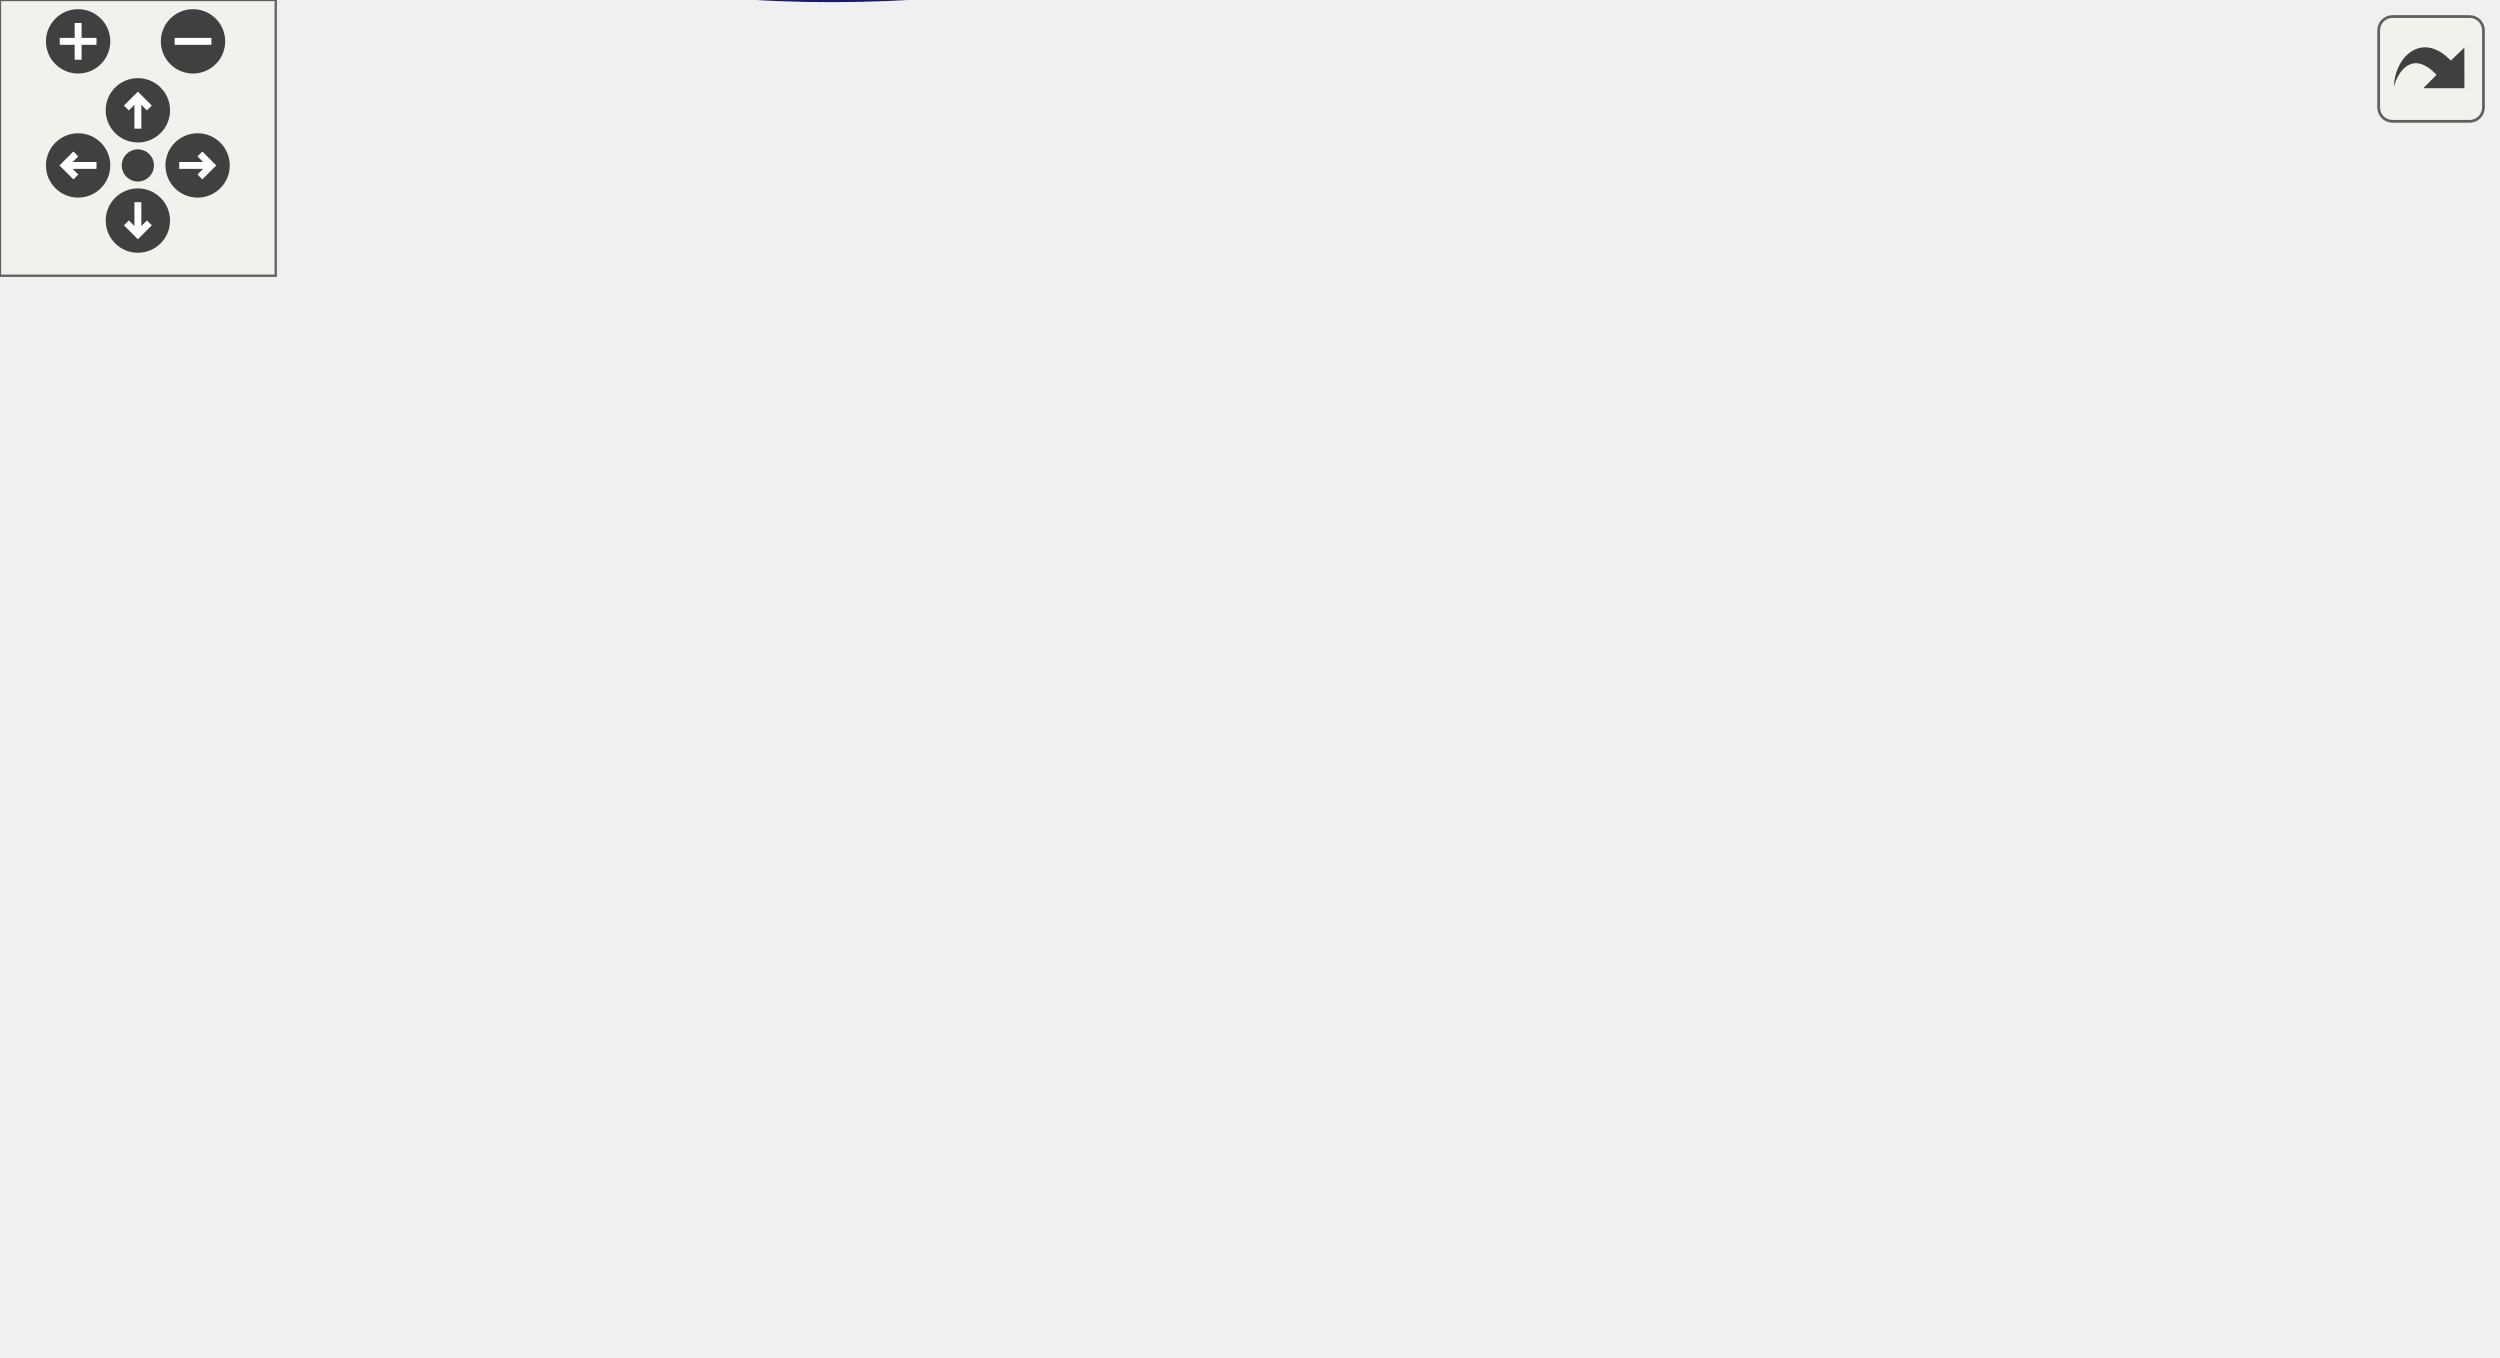
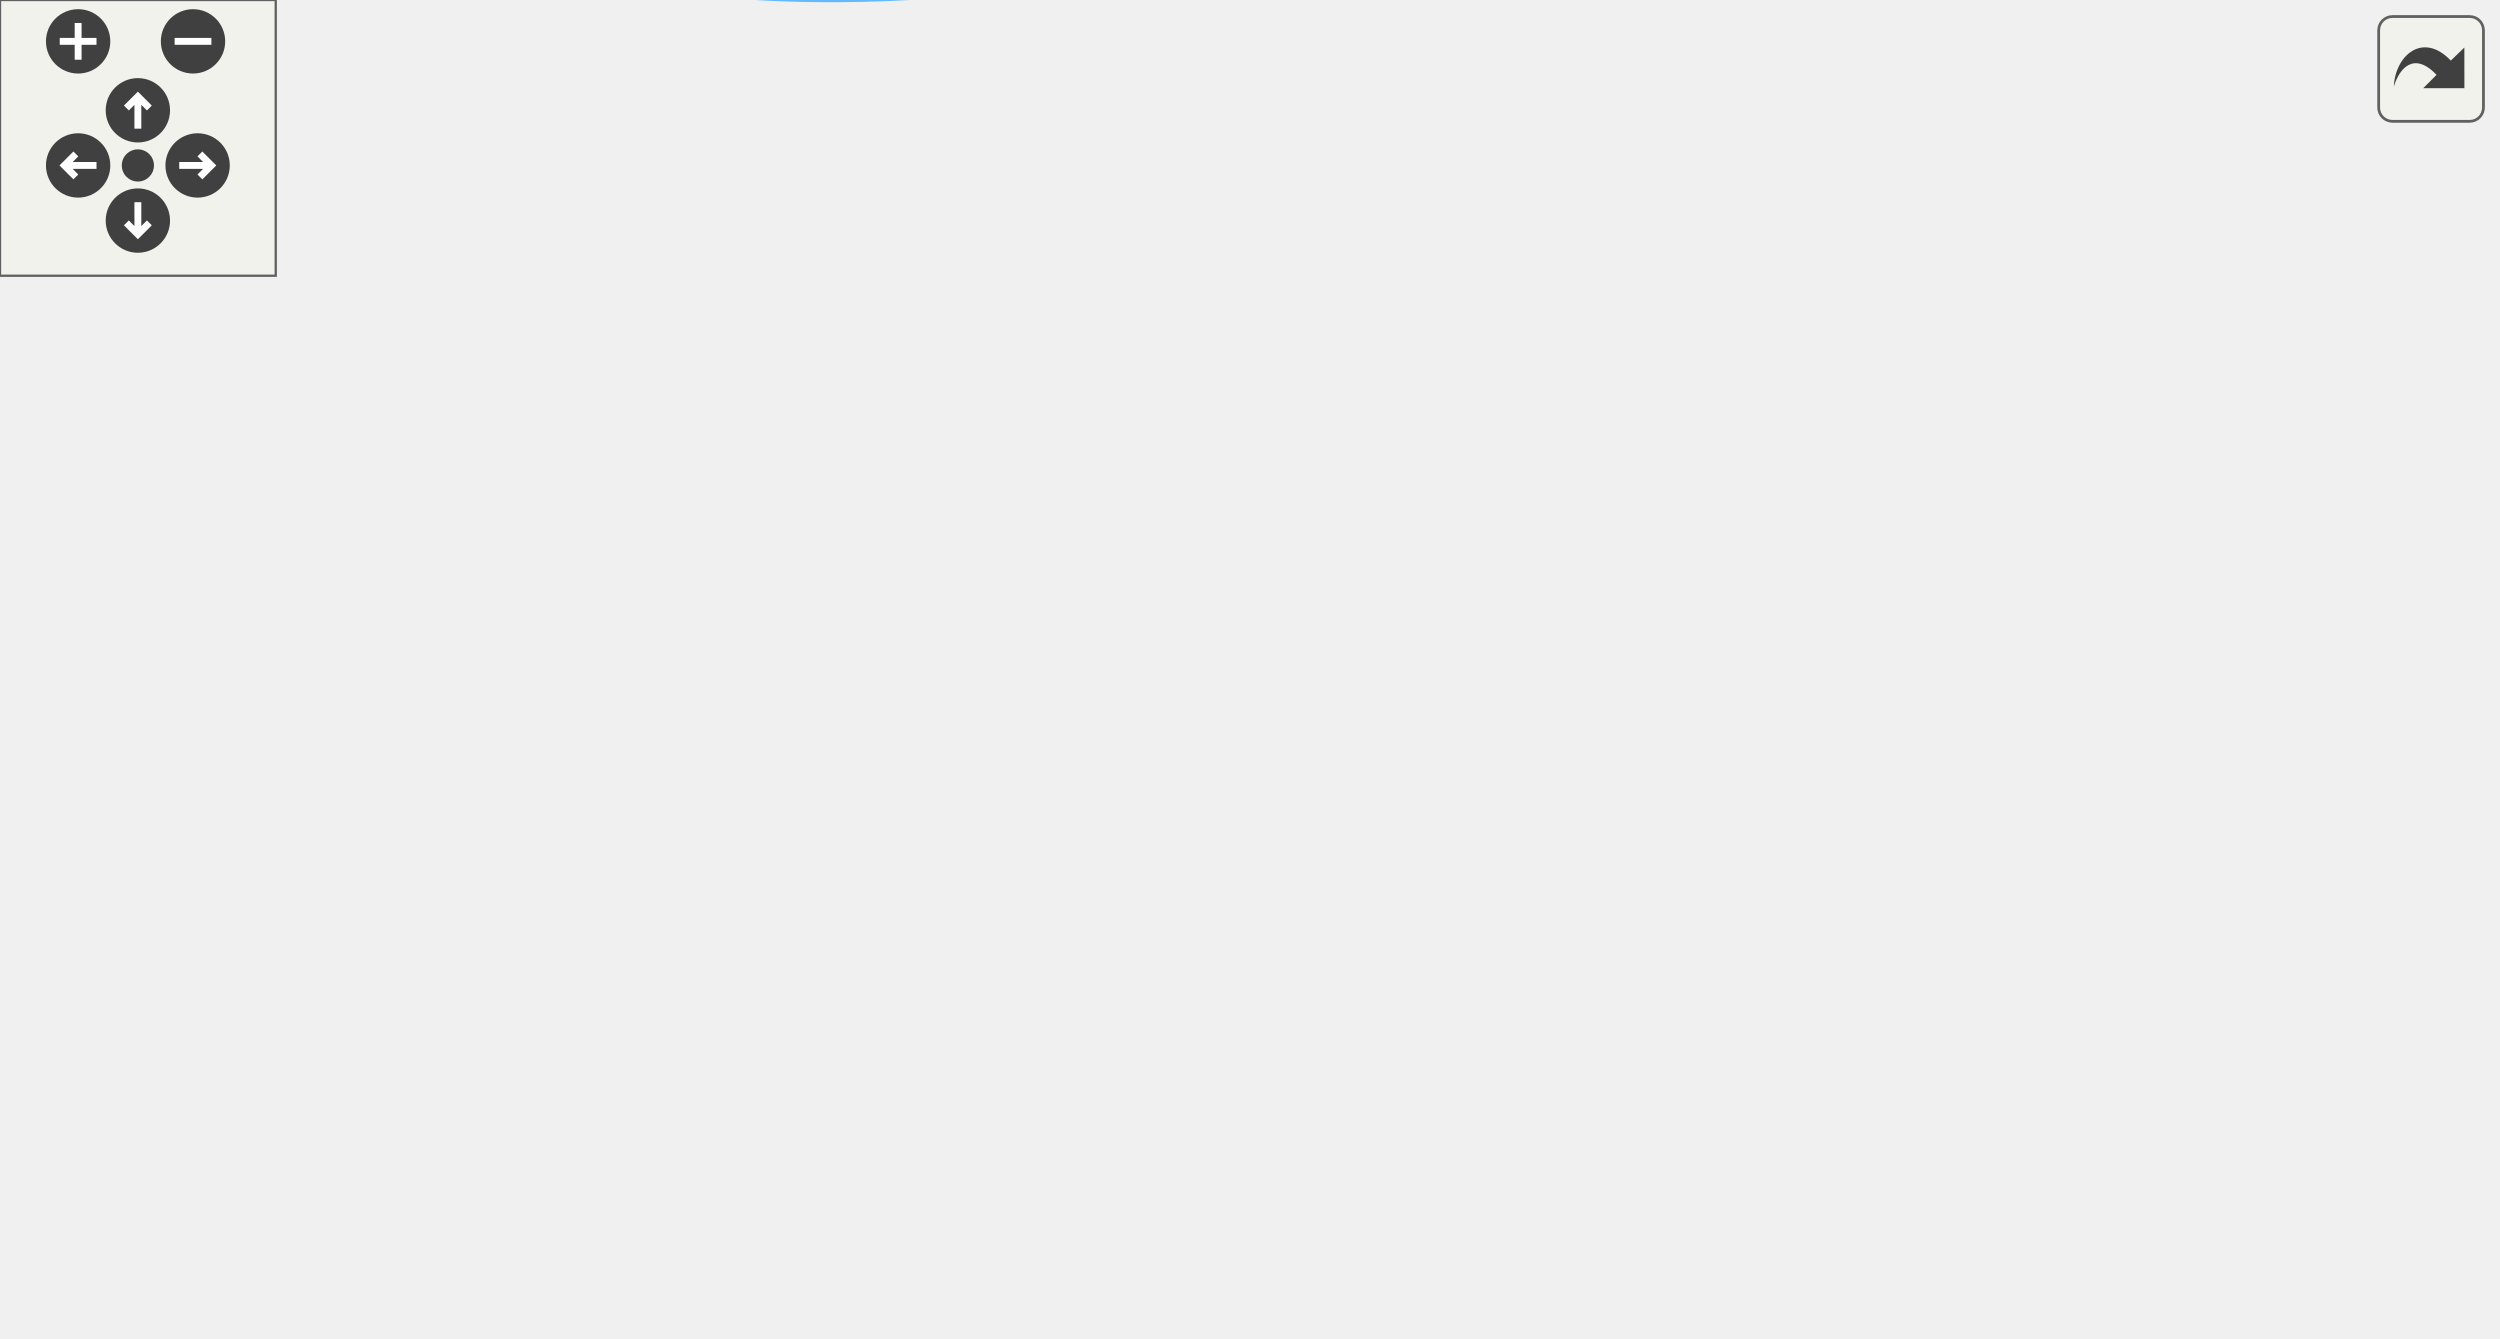
<svg xmlns="http://www.w3.org/2000/svg" xmlns:xlink="http://www.w3.org/1999/xlink" id="main" version="1.1" xml:space="preserve">
  <style type="text/css">
.edge:hover path { stroke: red; }
.edge:hover polygon { stroke: red; fill: red; }
</style>
  <defs>
    <circle id="rim" cx="0" cy="0" r="7" />
    <circle id="rim2" cx="0" cy="0" r="3.5" />
    <g id="zoomPlus">
      <use xlink:href="#rim" fill="#404040">
        <set attributeName="fill" to="#808080" begin="zoomplus.mouseover" end="zoomplus.mouseout" />
      </use>
      <path d="M-4,0h8M0,-4v8" fill="none" stroke="white" stroke-width="1.5" pointer-events="none" />
    </g>
    <g id="zoomMin">
      <use xlink:href="#rim" fill="#404040">
        <set attributeName="fill" to="#808080" begin="zoomminus.mouseover" end="zoomminus.mouseout" />
      </use>
      <path d="M-4,0h8" fill="none" stroke="white" stroke-width="1.5" pointer-events="none" />
    </g>
    <g id="dirArrow">
      <path fill="none" stroke="white" stroke-width="1.5" d="M0,-3.0v7 M-2.5,-0.5L0,-3.0L2.5,-0.5" />
    </g>
    <g id="resetDef">
      <use xlink:href="#rim2" fill="#404040">
        <set attributeName="fill" to="#808080" begin="reset.mouseover" end="reset.mouseout" />
      </use>
    </g>
  </defs>
  <svg id="graph" class="graph">
    <g id="viewport">
      <g id="node1" class="node">
        <g id="a_node1">
          <a xlink:title="The subroutine terminates the MPI execution environment.">
-             <polygon fill="#bfbfbf" stroke="black" points="425,-111.66 425,-141.66 543,-141.66 543,-111.66 425,-111.66" />
-             <text text-anchor="start" x="433" y="-129.66" font-family="Helvetica,sans-Serif" font-size="10.00">m_mpi_proxy::s_mpi</text>
-             <text text-anchor="middle" x="484" y="-118.66" font-family="Helvetica,sans-Serif" font-size="10.00">_abort</text>
+             <polygon fill="#999999" stroke="#666666" points="543,-139.42 425,-139.42 425,-109.42 543,-109.42 543,-139.42" />
+             <text text-anchor="start" x="433" y="-127.42" font-family="Helvetica,sans-Serif" font-size="10.00">m_mpi_proxy::s_mpi</text>
+             <text text-anchor="middle" x="484" y="-116.42" font-family="Helvetica,sans-Serif" font-size="10.00">_abort</text>
          </a>
        </g>
      </g>
      <g id="node2" class="node">
        <g id="a_node2">
          <a xlink:href="namespacem__start__up.html#ad77478b402c186b1f620b7d14aab9123" target="_top" xlink:title="Checking that the user inputs make sense, i.e. that the individual choices are compatible with the co...">
-             <polygon fill="none" stroke="black" points="102,-204.66 102,-234.66 218,-234.66 218,-204.66 102,-204.66" />
-             <text text-anchor="start" x="110" y="-222.66" font-family="Helvetica,sans-Serif" font-size="10.00">m_start_up::s_check</text>
-             <text text-anchor="middle" x="160" y="-211.66" font-family="Helvetica,sans-Serif" font-size="10.00">_input_file</text>
+             <polygon fill="white" stroke="#666666" points="218,-230.42 102,-230.42 102,-200.42 218,-200.42 218,-230.42" />
+             <text text-anchor="start" x="110" y="-218.42" font-family="Helvetica,sans-Serif" font-size="10.00">m_start_up::s_check</text>
+             <text text-anchor="middle" x="160" y="-207.42" font-family="Helvetica,sans-Serif" font-size="10.00">_input_file</text>
          </a>
        </g>
      </g>
      <g id="edge1" class="edge">
-         <path fill="none" stroke="midnightblue" d="M446.69,-146.55C429.58,-155.26 408.66,-164.99 389,-171.66 332.3,-190.89 264.96,-203.93 218.23,-211.5" />
-         <polygon fill="midnightblue" stroke="midnightblue" points="448.5,-149.55 455.76,-141.84 445.27,-143.34 448.5,-149.55" />
+         <path fill="none" stroke="#63b8ff" d="M446.27,-144.07C429.23,-152.53 408.48,-161.96 389,-168.42 332.23,-187.27 264.9,-200.03 218.19,-207.45" />
+         <polygon fill="#63b8ff" stroke="#63b8ff" points="447.98,-147.12 455.32,-139.48 444.82,-140.88 447.98,-147.12" />
      </g>
      <g id="node4" class="node">
        <g id="a_node4">
          <a xlink:href="namespacem__data__output.html#ae767b4364e76ee05872868171fd2f05d" target="_top" xlink:title=" ">
-             <polygon fill="none" stroke="black" points="89.5,-155.66 89.5,-185.66 230.5,-185.66 230.5,-155.66 89.5,-155.66" />
-             <text text-anchor="start" x="97.5" y="-173.66" font-family="Helvetica,sans-Serif" font-size="10.00">m_data_output::s_open</text>
-             <text text-anchor="middle" x="160" y="-162.66" font-family="Helvetica,sans-Serif" font-size="10.00">_formatted_database_file</text>
+             <polygon fill="white" stroke="#666666" points="230.5,-182.42 89.5,-182.42 89.5,-152.42 230.5,-152.42 230.5,-182.42" />
+             <text text-anchor="start" x="97.5" y="-170.42" font-family="Helvetica,sans-Serif" font-size="10.00">m_data_output::s_open</text>
+             <text text-anchor="middle" x="160" y="-159.42" font-family="Helvetica,sans-Serif" font-size="10.00">_formatted_database_file</text>
          </a>
        </g>
      </g>
      <g id="edge3" class="edge">
-         <path fill="none" stroke="midnightblue" d="M423.32,-144.22C412,-147.07 400.2,-149.72 389,-151.66 336.36,-160.78 276.1,-165.56 230.75,-168.04" />
-         <polygon fill="midnightblue" stroke="midnightblue" points="424.32,-147.58 433.12,-141.68 422.56,-140.8 424.32,-147.58" />
+         <path fill="none" stroke="#63b8ff" d="M420.68,-141.88C410.17,-144.38 399.32,-146.69 389,-148.42 336.32,-157.28 276.05,-162.08 230.72,-164.63" />
+         <polygon fill="#63b8ff" stroke="#63b8ff" points="421.75,-145.22 430.63,-139.44 420.09,-138.43 421.75,-145.22" />
      </g>
      <g id="node5" class="node">
        <g id="a_node5">
          <a xlink:href="namespacem__start__up.html#a3a19eb11ae434dc590a1bd7835442891" target="_top" xlink:title="Reads the configuration file post_process.inp, in order to populate parameters in module m_global_par...">
-             <polygon fill="none" stroke="black" points="273,-111.66 273,-141.66 383,-141.66 383,-111.66 273,-111.66" />
-             <text text-anchor="start" x="281" y="-129.66" font-family="Helvetica,sans-Serif" font-size="10.00">m_start_up::s_read</text>
-             <text text-anchor="middle" x="328" y="-118.66" font-family="Helvetica,sans-Serif" font-size="10.00">_input_file</text>
+             <polygon fill="white" stroke="#666666" points="383,-139.42 273,-139.42 273,-109.42 383,-109.42 383,-139.42" />
+             <text text-anchor="start" x="281" y="-127.42" font-family="Helvetica,sans-Serif" font-size="10.00">m_start_up::s_read</text>
+             <text text-anchor="middle" x="328" y="-116.42" font-family="Helvetica,sans-Serif" font-size="10.00">_input_file</text>
          </a>
        </g>
      </g>
      <g id="edge5" class="edge">
-         <path fill="none" stroke="midnightblue" d="M414.76,-126.66C404.2,-126.66 393.43,-126.66 383.24,-126.66" />
-         <polygon fill="midnightblue" stroke="midnightblue" points="414.78,-130.16 424.78,-126.66 414.78,-123.16 414.78,-130.16" />
+         <path fill="none" stroke="#63b8ff" d="M414.76,-124.42C404.2,-124.42 393.43,-124.42 383.24,-124.42" />
+         <polygon fill="#63b8ff" stroke="#63b8ff" points="414.78,-127.92 424.78,-124.42 414.78,-120.92 414.78,-127.92" />
      </g>
      <g id="node6" class="node">
        <g id="a_node6">
          <a xlink:href="namespacem__data__input.html#a0dd37369dd52b1299b06563f96c25805" target="_top" xlink:title="This subroutine is called at each time-step that has to be post-processed in order to parallel-read t...">
-             <polygon fill="none" stroke="black" points="267,-62.66 267,-92.66 389,-92.66 389,-62.66 267,-62.66" />
-             <text text-anchor="start" x="275" y="-80.66" font-family="Helvetica,sans-Serif" font-size="10.00">m_data_input::s_read</text>
-             <text text-anchor="middle" x="328" y="-69.66" font-family="Helvetica,sans-Serif" font-size="10.00">_parallel_data_files</text>
+             <polygon fill="white" stroke="#666666" points="389,-91.42 267,-91.42 267,-61.42 389,-61.42 389,-91.42" />
+             <text text-anchor="start" x="275" y="-79.42" font-family="Helvetica,sans-Serif" font-size="10.00">m_data_input::s_read</text>
+             <text text-anchor="middle" x="328" y="-68.42" font-family="Helvetica,sans-Serif" font-size="10.00">_parallel_data_files</text>
          </a>
        </g>
      </g>
      <g id="edge7" class="edge">
-         <path fill="none" stroke="midnightblue" d="M425.61,-108.4C409.37,-103.23 391.88,-97.67 376.3,-92.71" />
-         <polygon fill="midnightblue" stroke="midnightblue" points="424.95,-111.86 435.54,-111.56 427.07,-105.19 424.95,-111.86" />
+         <path fill="none" stroke="#63b8ff" d="M425.04,-106.36C409.24,-101.43 392.31,-96.16 377.13,-91.43" />
+         <polygon fill="#63b8ff" stroke="#63b8ff" points="424.11,-109.73 434.7,-109.37 426.19,-103.05 424.11,-109.73" />
      </g>
      <g id="node8" class="node">
        <g id="a_node8">
          <a xlink:href="namespacem__data__input.html#a9d69f4bcb771c60157b62bc4b04a6ba1" target="_top" xlink:title="This subroutine is called at each time-step that has to be post-processed in order to read the raw da...">
-             <polygon fill="none" stroke="black" points="267,-13.66 267,-43.66 389,-43.66 389,-13.66 267,-13.66" />
-             <text text-anchor="start" x="275" y="-31.66" font-family="Helvetica,sans-Serif" font-size="10.00">m_data_input::s_read</text>
-             <text text-anchor="middle" x="328" y="-20.66" font-family="Helvetica,sans-Serif" font-size="10.00">_serial_data_files</text>
+             <polygon fill="white" stroke="#666666" points="389,-43.42 267,-43.42 267,-13.42 389,-13.42 389,-43.42" />
+             <text text-anchor="start" x="275" y="-31.42" font-family="Helvetica,sans-Serif" font-size="10.00">m_data_input::s_read</text>
+             <text text-anchor="middle" x="328" y="-20.42" font-family="Helvetica,sans-Serif" font-size="10.00">_serial_data_files</text>
          </a>
        </g>
      </g>
      <g id="edge11" class="edge">
-         <path fill="none" stroke="midnightblue" d="M458.51,-104.69C440.26,-89.08 414.24,-68.36 389,-53.66 382.86,-50.08 376.1,-46.75 369.41,-43.76" />
-         <polygon fill="midnightblue" stroke="midnightblue" points="456.47,-107.56 466.32,-111.47 461.06,-102.27 456.47,-107.56" />
+         <path fill="none" stroke="#63b8ff" d="M458.53,-102.68C440.28,-87.24 414.26,-66.79 389,-52.42 383.34,-49.21 377.17,-46.22 371,-43.51" />
+         <polygon fill="#63b8ff" stroke="#63b8ff" points="456.46,-105.52 466.33,-109.38 461.02,-100.21 456.46,-105.52" />
      </g>
      <g id="node3" class="node">
        <g id="a_node3">
          <a xlink:href="p__main_8f90.html#aeec10ee8e2940c953967da3e374e1579" target="_top" xlink:title="The post-process restructures raw unformatted data, outputted by the simulation, into a formatted dat...">
-             <polygon fill="none" stroke="black" points="0,-98.16 0,-117.16 53,-117.16 53,-98.16 0,-98.16" />
-             <text text-anchor="middle" x="26.5" y="-105.16" font-family="Helvetica,sans-Serif" font-size="10.00">p_main</text>
+             <polygon fill="white" stroke="#666666" points="53,-114.92 0,-114.92 0,-95.92 53,-95.92 53,-114.92" />
+             <text text-anchor="middle" x="26.5" y="-102.92" font-family="Helvetica,sans-Serif" font-size="10.00">p_main</text>
          </a>
        </g>
      </g>
      <g id="edge2" class="edge">
-         <path fill="none" stroke="midnightblue" d="M94.74,-199.58C92.75,-198.34 90.83,-197.04 89,-195.66 60.41,-174.13 40.11,-135.39 31.75,-117.37" />
-         <polygon fill="midnightblue" stroke="midnightblue" points="93.33,-202.8 103.78,-204.54 96.7,-196.66 93.33,-202.8" />
+         <path fill="none" stroke="#63b8ff" d="M94.76,-195.32C92.77,-194.09 90.84,-192.8 89,-191.42 60.88,-170.48 40.49,-132.92 31.94,-115.19" />
+         <polygon fill="#63b8ff" stroke="#63b8ff" points="93.36,-198.55 103.82,-200.25 96.71,-192.4 93.36,-198.55" />
      </g>
      <g id="edge4" class="edge">
-         <path fill="none" stroke="midnightblue" d="M112.79,-151.53C104.8,-148.03 96.62,-144.33 89,-140.66 73.61,-133.25 56.51,-123.99 44.26,-117.17" />
-         <polygon fill="midnightblue" stroke="midnightblue" points="111.47,-154.77 122.03,-155.53 114.25,-148.35 111.47,-154.77" />
+         <path fill="none" stroke="#63b8ff" d="M111.19,-148.36C103.71,-145.17 96.1,-141.79 89,-138.42 73.56,-131.11 56.47,-121.84 44.24,-114.99" />
+         <polygon fill="#63b8ff" stroke="#63b8ff" points="109.98,-151.65 120.55,-152.3 112.69,-145.2 109.98,-151.65" />
      </g>
      <g id="edge6" class="edge">
-         <path fill="none" stroke="midnightblue" d="M262.57,-122.57C197.25,-118.43 99.42,-112.22 53.31,-109.29" />
-         <polygon fill="midnightblue" stroke="midnightblue" points="262.56,-126.08 272.76,-123.22 263,-119.09 262.56,-126.08" />
+         <path fill="none" stroke="#63b8ff" d="M262.57,-120.34C197.25,-116.19 99.42,-109.99 53.31,-107.06" />
+         <polygon fill="#63b8ff" stroke="#63b8ff" points="262.56,-123.84 272.76,-120.98 263,-116.86 262.56,-123.84" />
      </g>
      <g id="edge8" class="edge">
-         <path fill="none" stroke="midnightblue" d="M256.55,-84.71C191.37,-91.24 98.04,-100.59 53.32,-105.07" />
-         <polygon fill="midnightblue" stroke="midnightblue" points="257.15,-88.17 266.75,-83.69 256.45,-81.21 257.15,-88.17" />
+         <path fill="none" stroke="#63b8ff" d="M256.55,-83.25C191.37,-89.56 98.04,-98.59 53.32,-102.92" />
+         <polygon fill="#63b8ff" stroke="#63b8ff" points="257.14,-86.7 266.75,-82.26 256.46,-79.74 257.14,-86.7" />
      </g>
      <g id="node7" class="node">
        <g id="a_node7">
          <a xlink:href="namespacem__data__input.html#a806c2edb19d6a47fd494f8491d2b93d3" target="_top" xlink:title="Computation of parameters, allocation procedures, and/or any other tasks needed to properly setup the...">
-             <polygon fill="none" stroke="black" points="89,-29.66 89,-59.66 231,-59.66 231,-29.66 89,-29.66" />
-             <text text-anchor="start" x="97" y="-47.66" font-family="Helvetica,sans-Serif" font-size="10.00">m_data_input::s_initialize</text>
-             <text text-anchor="middle" x="160" y="-36.66" font-family="Helvetica,sans-Serif" font-size="10.00">_data_input_module</text>
+             <polygon fill="white" stroke="#666666" points="231,-58.42 89,-58.42 89,-28.42 231,-28.42 231,-58.42" />
+             <text text-anchor="start" x="97" y="-46.42" font-family="Helvetica,sans-Serif" font-size="10.00">m_data_input::s_initialize</text>
+             <text text-anchor="middle" x="160" y="-35.42" font-family="Helvetica,sans-Serif" font-size="10.00">_data_input_module</text>
          </a>
        </g>
      </g>
      <g id="edge9" class="edge">
-         <path fill="none" stroke="midnightblue" d="M256.77,-63.7C248.32,-62.02 239.67,-60.3 231.21,-58.62" />
-         <polygon fill="midnightblue" stroke="midnightblue" points="256.11,-67.13 266.6,-65.65 257.47,-60.27 256.11,-67.13" />
+         <path fill="none" stroke="#63b8ff" d="M256.77,-62.46C248.32,-60.78 239.67,-59.06 231.21,-57.38" />
+         <polygon fill="#63b8ff" stroke="#63b8ff" points="256.11,-65.9 266.6,-64.42 257.47,-59.03 256.11,-65.9" />
      </g>
      <g id="edge10" class="edge">
-         <path fill="none" stroke="midnightblue" d="M112.79,-63.78C104.8,-67.28 96.62,-70.99 89,-74.66 73.61,-82.07 56.51,-91.33 44.26,-98.15" />
-         <polygon fill="midnightblue" stroke="midnightblue" points="114.25,-66.97 122.03,-59.78 111.47,-60.54 114.25,-66.97" />
+         <path fill="none" stroke="#63b8ff" d="M111.19,-62.48C103.71,-65.68 96.1,-69.06 89,-72.42 73.56,-79.74 56.47,-89.01 44.24,-95.86" />
+         <polygon fill="#63b8ff" stroke="#63b8ff" points="112.69,-65.65 120.55,-58.54 109.98,-59.2 112.69,-65.65" />
      </g>
      <g id="edge12" class="edge">
-         <path fill="none" stroke="midnightblue" d="M269.48,-11.22C218.98,0.68 145.03,9.54 89,-19.66 56.77,-36.45 37.96,-78.72 30.82,-97.91" />
-         <polygon fill="midnightblue" stroke="midnightblue" points="268.71,-14.63 279.26,-13.63 270.38,-7.83 268.71,-14.63" />
+         <path fill="none" stroke="#63b8ff" d="M269.09,-11.02C218.65,0.72 145.02,9.39 89,-19.42 57.17,-35.79 38.15,-77.12 30.89,-95.89" />
+         <polygon fill="#63b8ff" stroke="#63b8ff" points="268.31,-14.44 278.86,-13.4 269.97,-7.63 268.31,-14.44" />
      </g>
      <g id="edge13" class="edge">
-         <path fill="none" stroke="midnightblue" d="M256.5,-35.45C248.13,-36.26 239.58,-37.08 231.21,-37.89" />
-         <polygon fill="midnightblue" stroke="midnightblue" points="256.98,-38.92 266.6,-34.48 256.31,-31.95 256.98,-38.92" />
+         <path fill="none" stroke="#63b8ff" d="M256.5,-34.79C248.13,-35.55 239.58,-36.32 231.21,-37.08" />
+         <polygon fill="#63b8ff" stroke="#63b8ff" points="256.96,-38.27 266.6,-33.88 256.33,-31.3 256.96,-38.27" />
      </g>
    </g>
  </svg>
  <g id="navigator" transform="translate(0 0)" fill="#404254">
    <rect fill="#f2f5e9" fill-opacity="0.5" stroke="#606060" stroke-width=".5" x="0" y="0" width="60" height="60" />
    <use id="zoomplus" xlink:href="#zoomPlus" x="17" y="9" />
    <use id="zoomminus" xlink:href="#zoomMin" x="42" y="9" />
    <use id="reset" xlink:href="#resetDef" x="30" y="36" />
    <g id="arrowUp" xlink:href="#dirArrow" transform="translate(30 24)">
      <use xlink:href="#rim" fill="#404040">
        <set attributeName="fill" to="#808080" begin="arrowUp.mouseover" end="arrowUp.mouseout" />
      </use>
      <path fill="none" stroke="white" stroke-width="1.5" d="M0,-3.0v7 M-2.5,-0.5L0,-3.0L2.5,-0.5" />
    </g>
    <g id="arrowRight" xlink:href="#dirArrow" transform="rotate(90) translate(36 -43)">
      <use xlink:href="#rim" fill="#404040">
        <set attributeName="fill" to="#808080" begin="arrowRight.mouseover" end="arrowRight.mouseout" />
      </use>
      <path fill="none" stroke="white" stroke-width="1.5" d="M0,-3.0v7 M-2.5,-0.5L0,-3.0L2.5,-0.5" />
    </g>
    <g id="arrowDown" xlink:href="#dirArrow" transform="rotate(180) translate(-30 -48)">
      <use xlink:href="#rim" fill="#404040">
        <set attributeName="fill" to="#808080" begin="arrowDown.mouseover" end="arrowDown.mouseout" />
      </use>
      <path fill="none" stroke="white" stroke-width="1.5" d="M0,-3.0v7 M-2.5,-0.5L0,-3.0L2.5,-0.5" />
    </g>
    <g id="arrowLeft" xlink:href="#dirArrow" transform="rotate(270) translate(-36 17)">
      <use xlink:href="#rim" fill="#404040">
        <set attributeName="fill" to="#808080" begin="arrowLeft.mouseover" end="arrowLeft.mouseout" />
      </use>
      <path fill="none" stroke="white" stroke-width="1.5" d="M0,-3.0v7 M-2.5,-0.5L0,-3.0L2.5,-0.5" />
    </g>
  </g>
  <svg viewBox="0 0 15 15" width="100%" height="30px" preserveAspectRatio="xMaxYMin meet">
    <g id="arrow_out" transform="scale(0.3 0.3)">
      <a xlink:href="namespacem__mpi__proxy_a04ac565bad2b22dc045a5eeb4f516e2e_icgraph_org.svg" target="_base">
        <rect id="button" ry="5" rx="5" y="6" x="6" height="38" width="38" fill="#f2f5e9" fill-opacity="0.5" stroke="#606060" stroke-width="1.0" />
        <path id="arrow" d="M 11.5,31.437 C 11.94,20.098 22.043,11.323 32.159,21.979 L 37.069,17.246 C 37.069,17.246 37.088,32 37.088,32 L 22.16,31.978 C 22.16,31.978 26.998,27.14 26.998,27.14 C 18.529,18.264 13.292,25.23 11.5,31.437 z" style="fill:#404040;" />
      </a>
    </g>
  </svg>
</svg>
